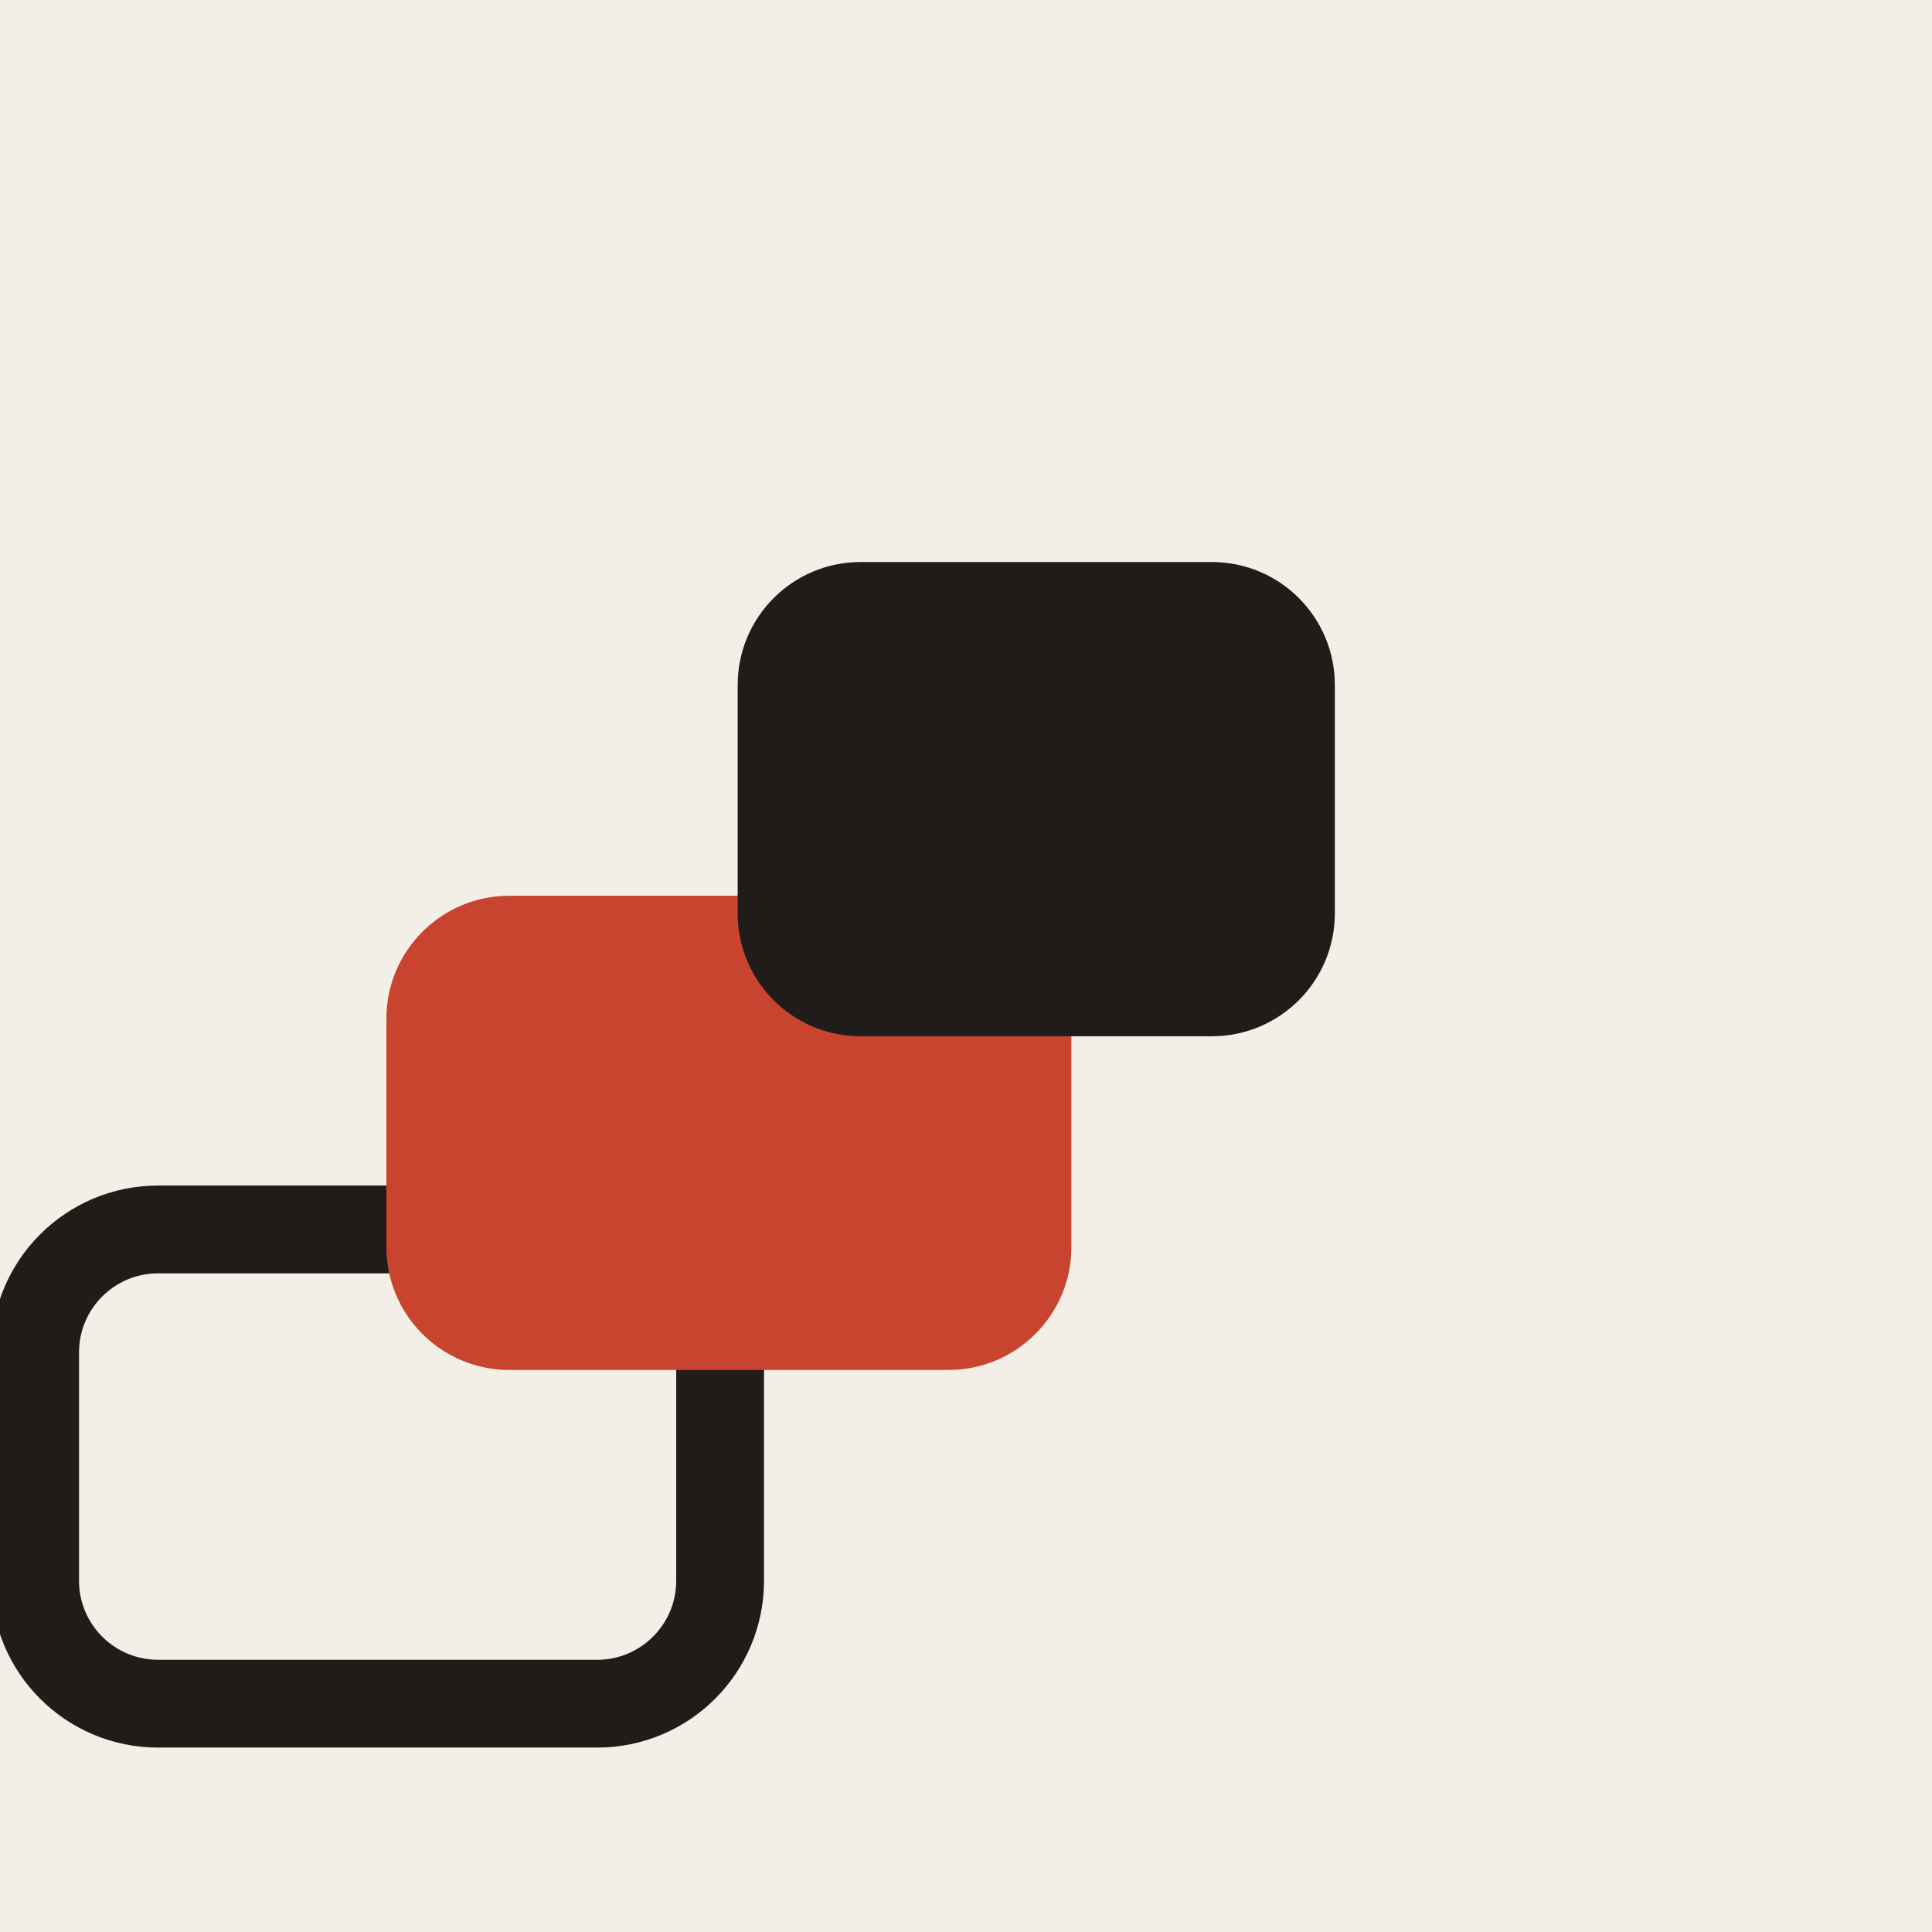
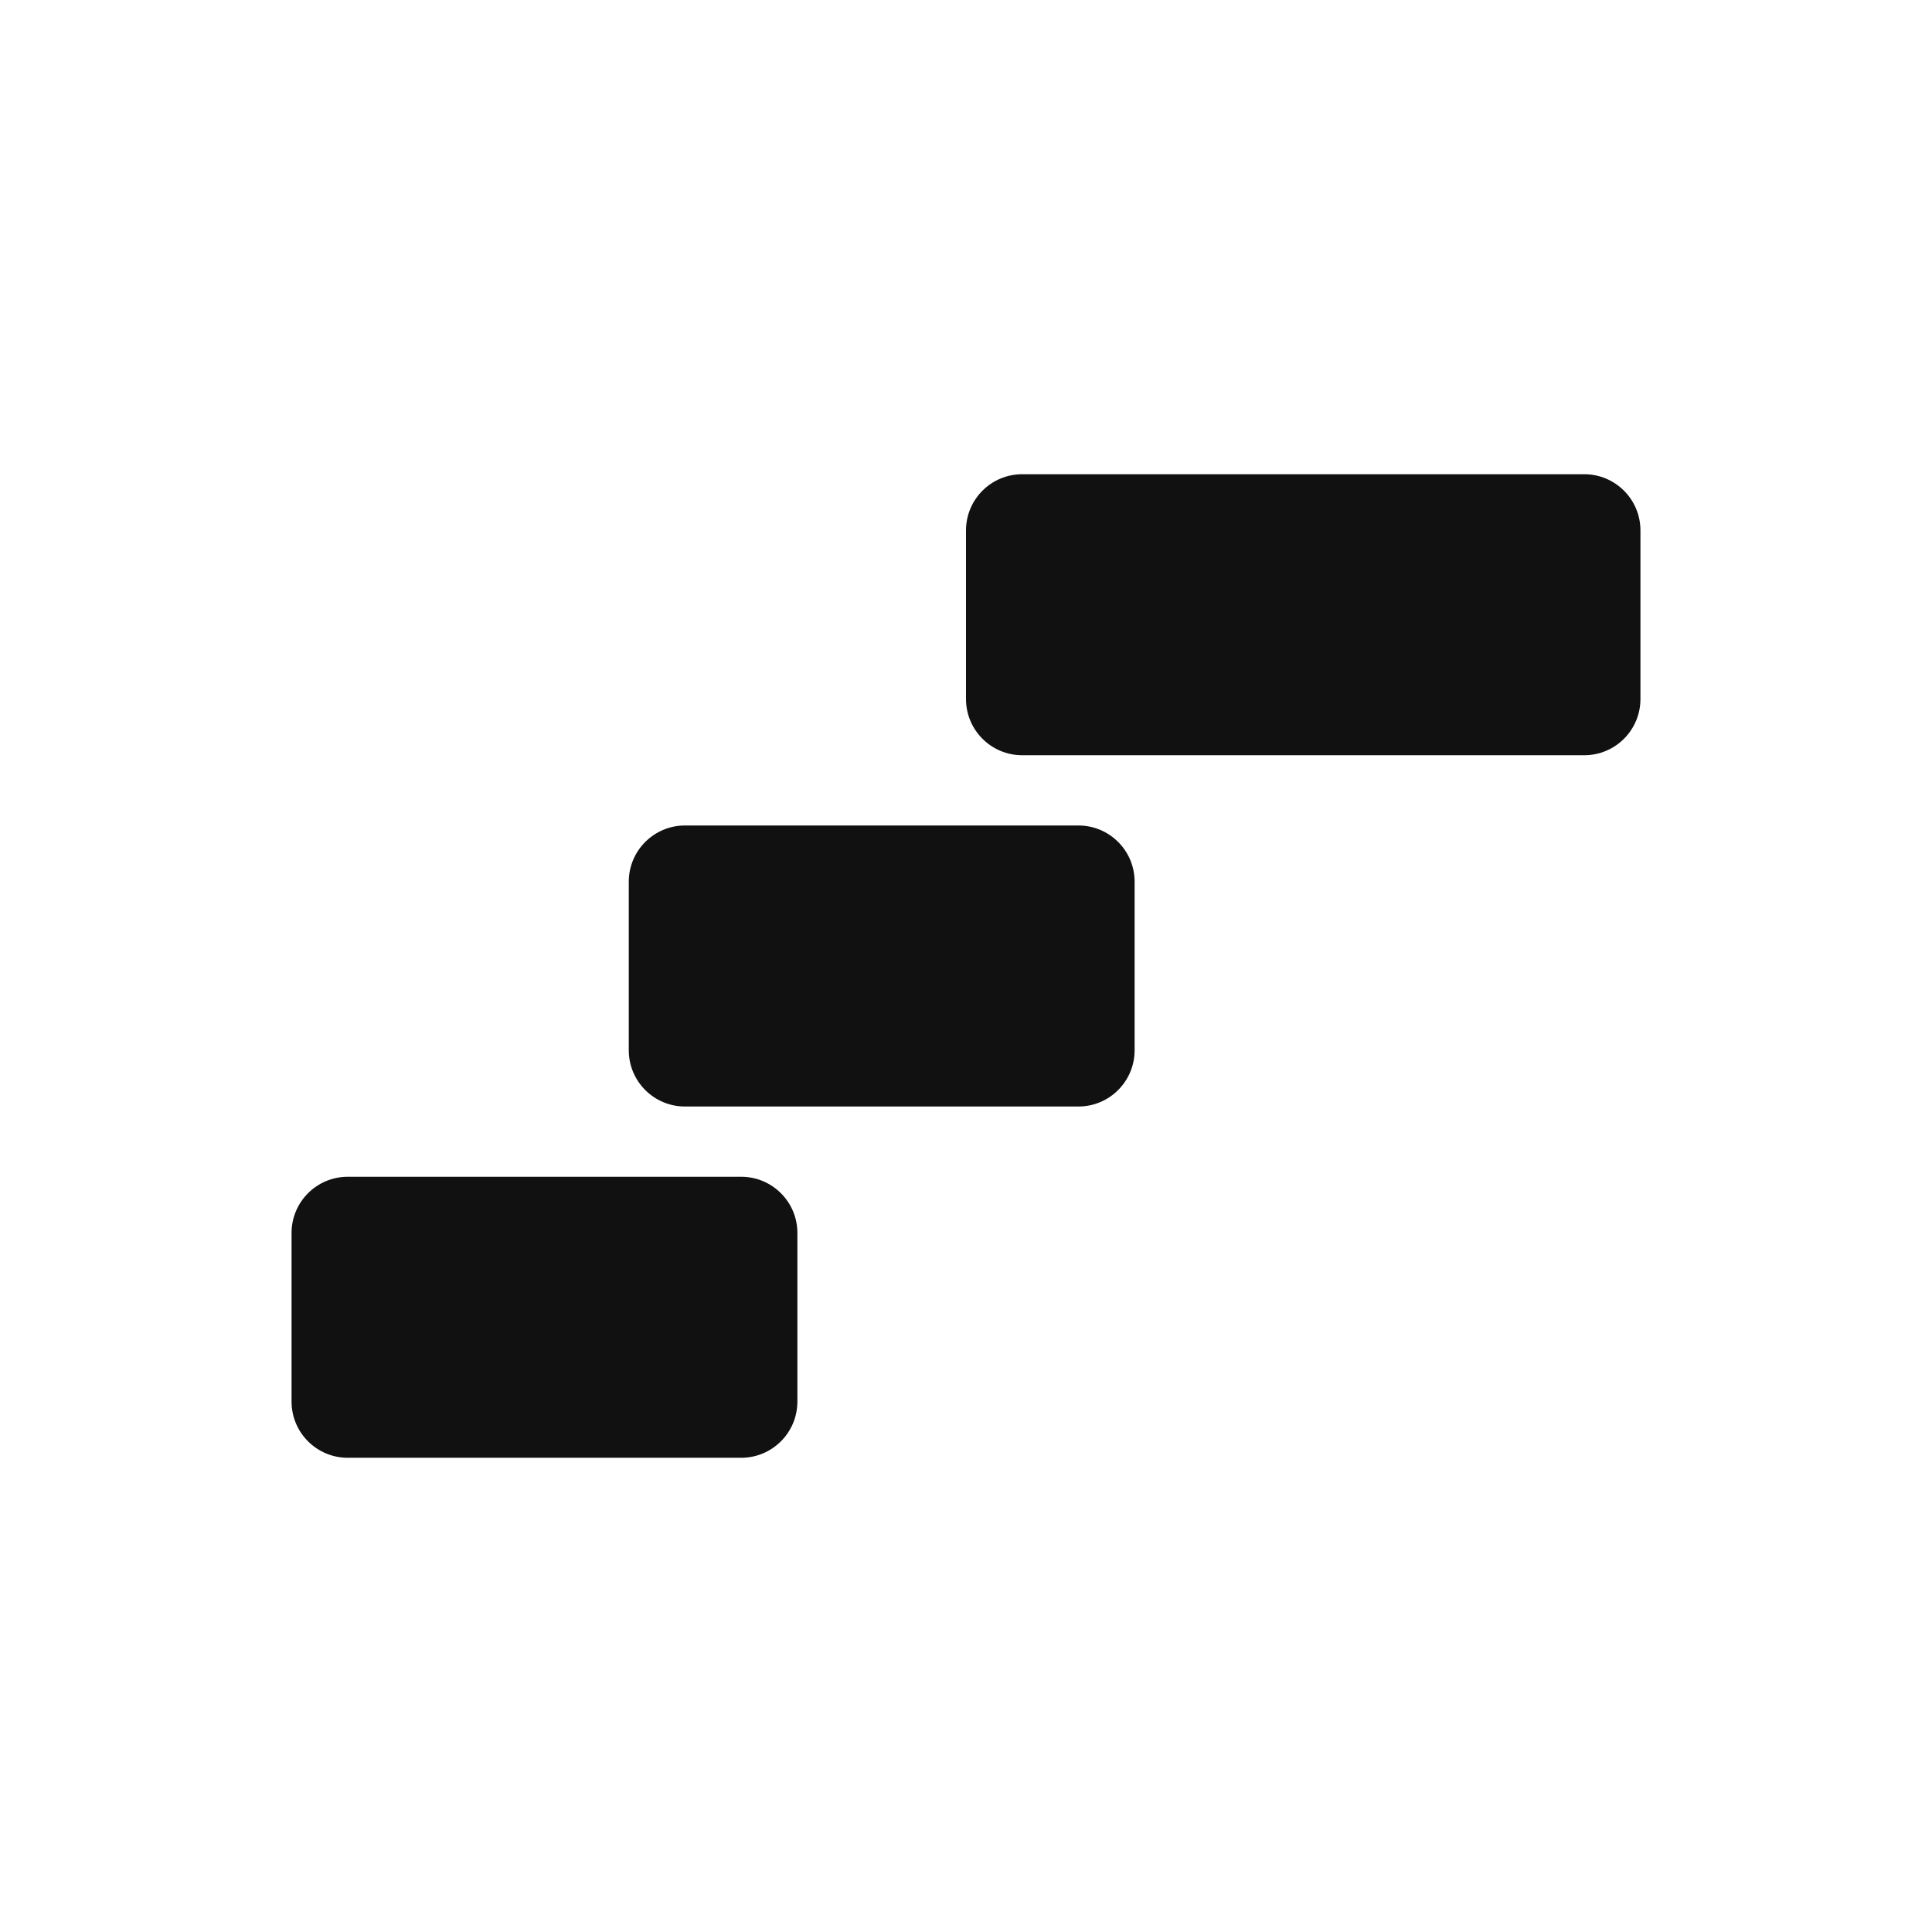
<svg xmlns="http://www.w3.org/2000/svg" width="220" height="220" viewBox="0 0 220 220">
-   <rect width="220" height="220" fill="#f4efe6" />
-   <g>
-     <rect x="4" y="140" width="78" height="54" rx="14" fill="#f4efe6" stroke="#1f1c1a" stroke-width="10" />
-     <rect x="44" y="102" width="78" height="54" rx="14" fill="#c8442f" />
-     <rect x="84" y="64" width="68" height="54" rx="14" fill="#1f1c1a" stroke="#1f1c1a" stroke-width="0" />
+   <rect width="220" height="220" fill="#ffffff" />
+   <g transform="translate(22 22) scale(0.8)">
+     <g>
+       <rect x="14" y="140" width="72" height="40" rx="8" fill="#111111" />
+       <rect x="62" y="90" width="72" height="40" rx="8" fill="#111111" />
+       <rect x="110" y="40" width="96" height="40" rx="8" fill="#111111" />
+     </g>
  </g>
</svg>
